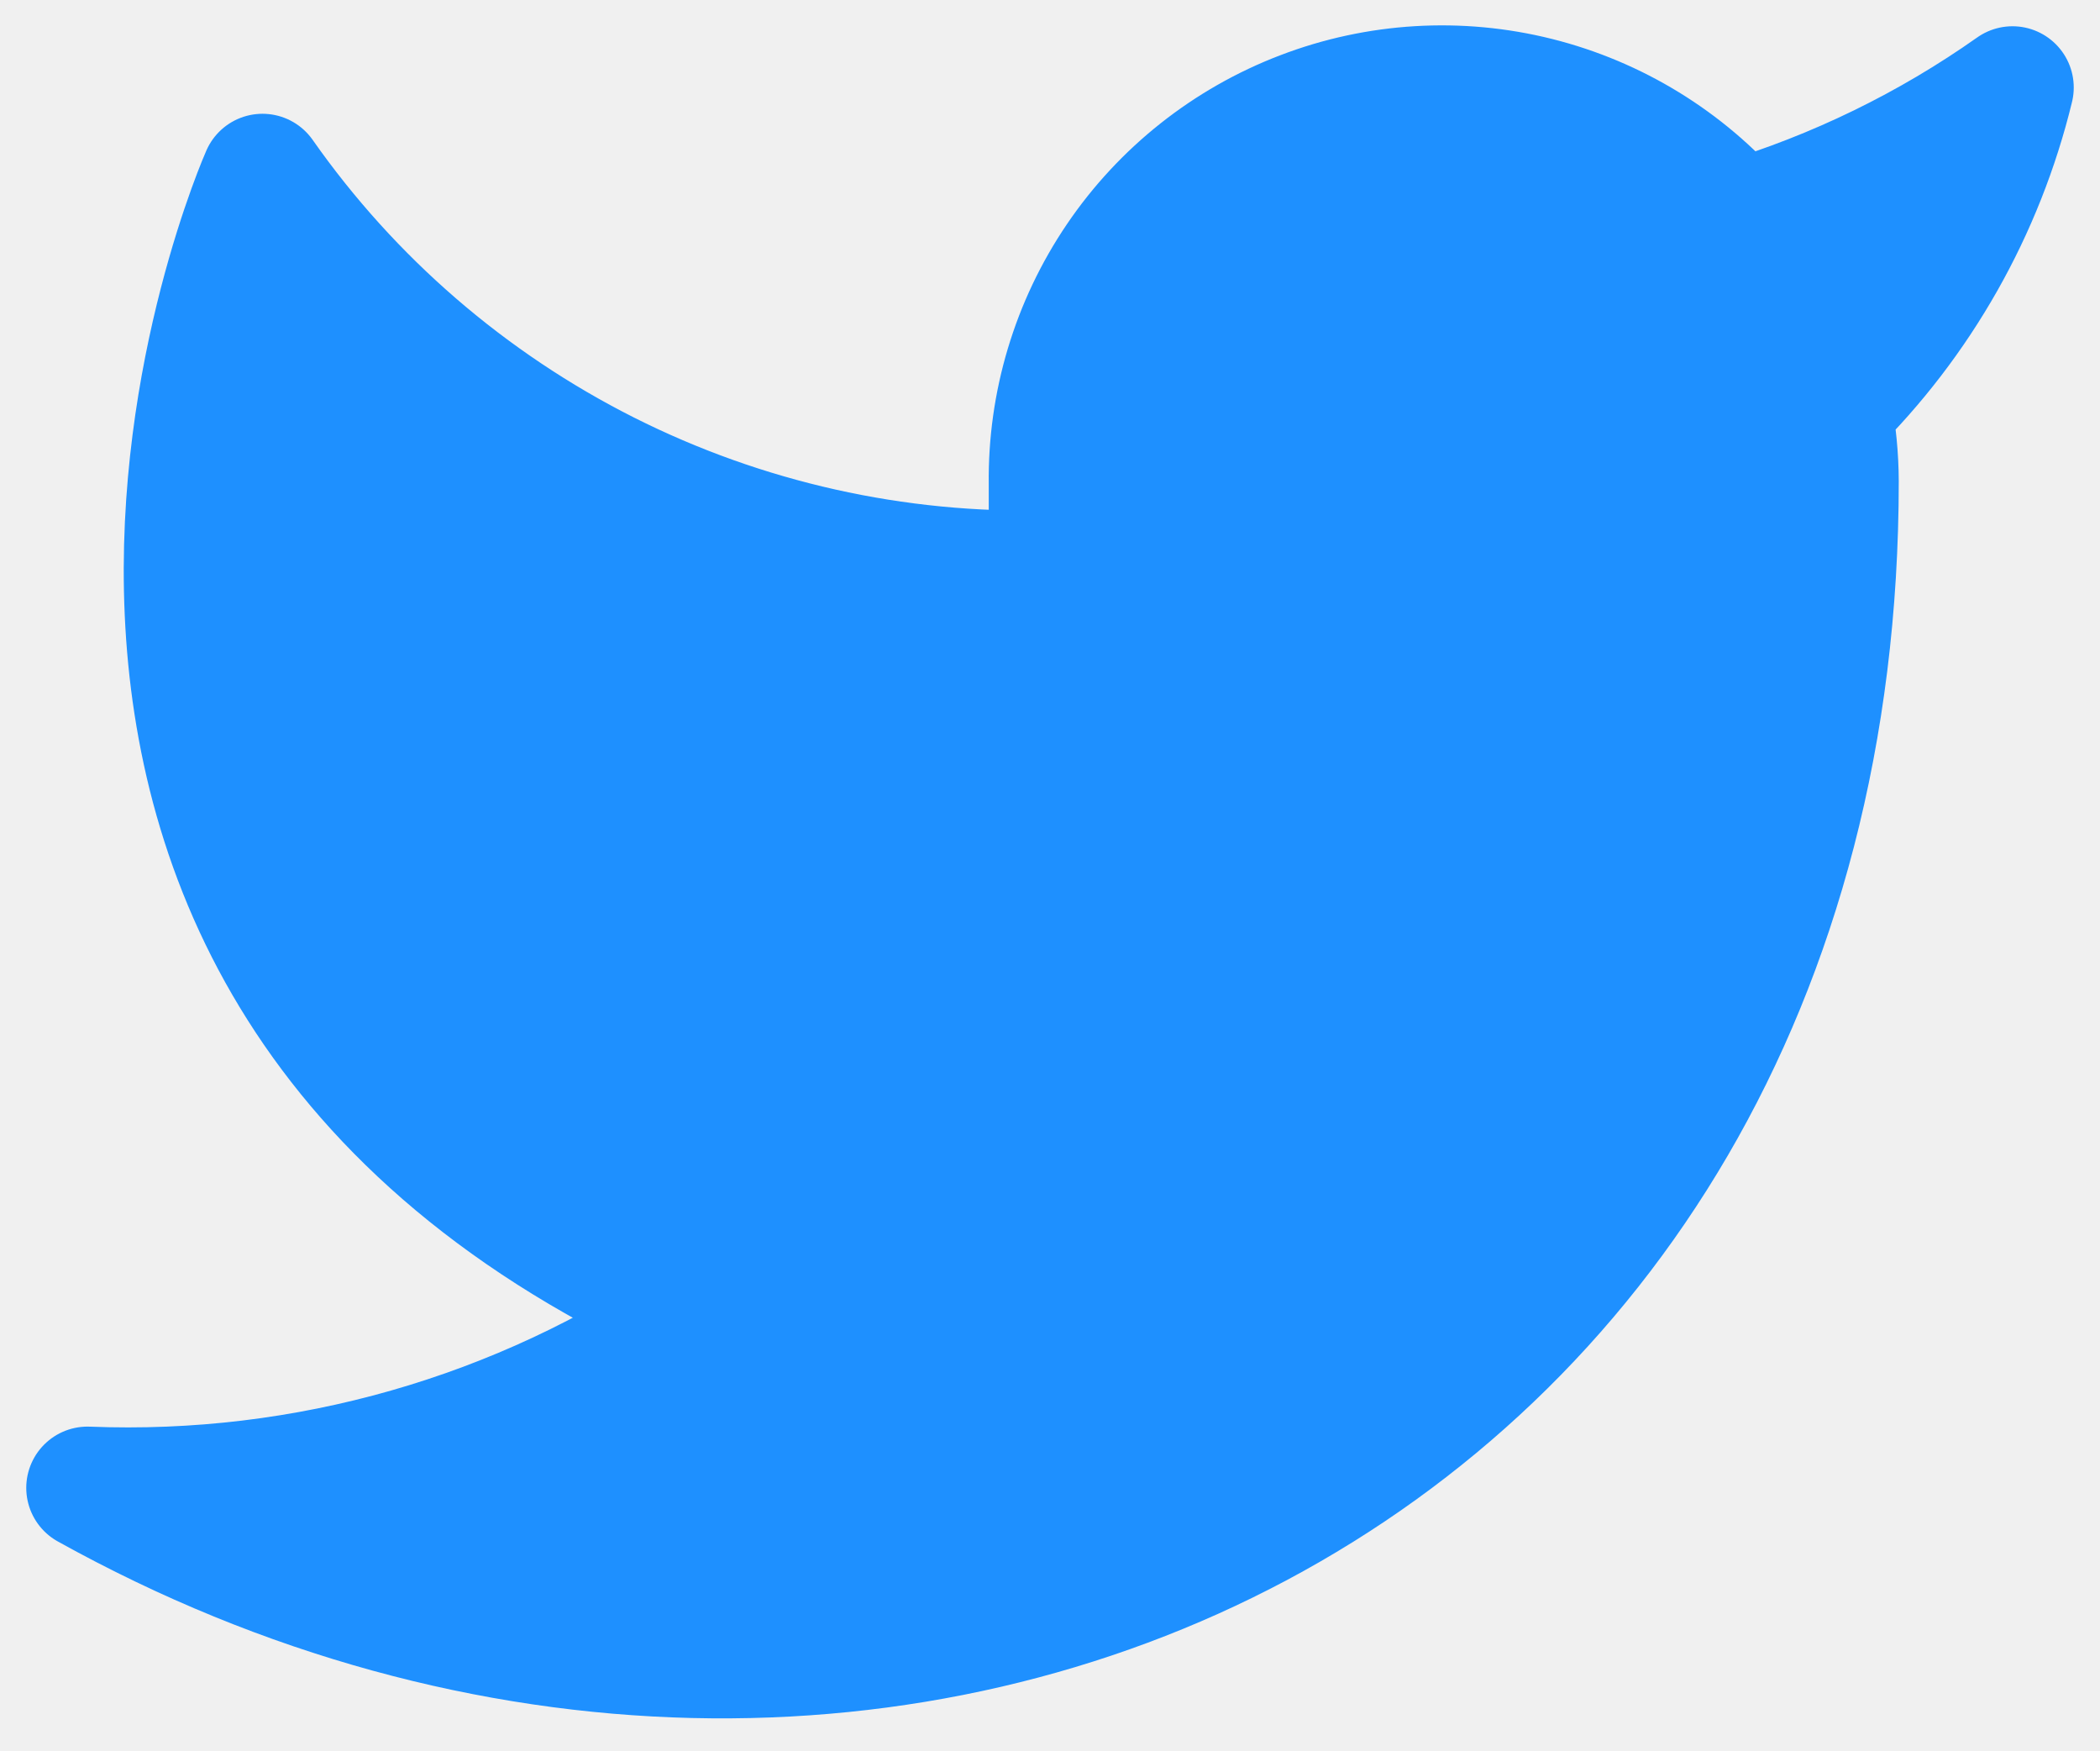
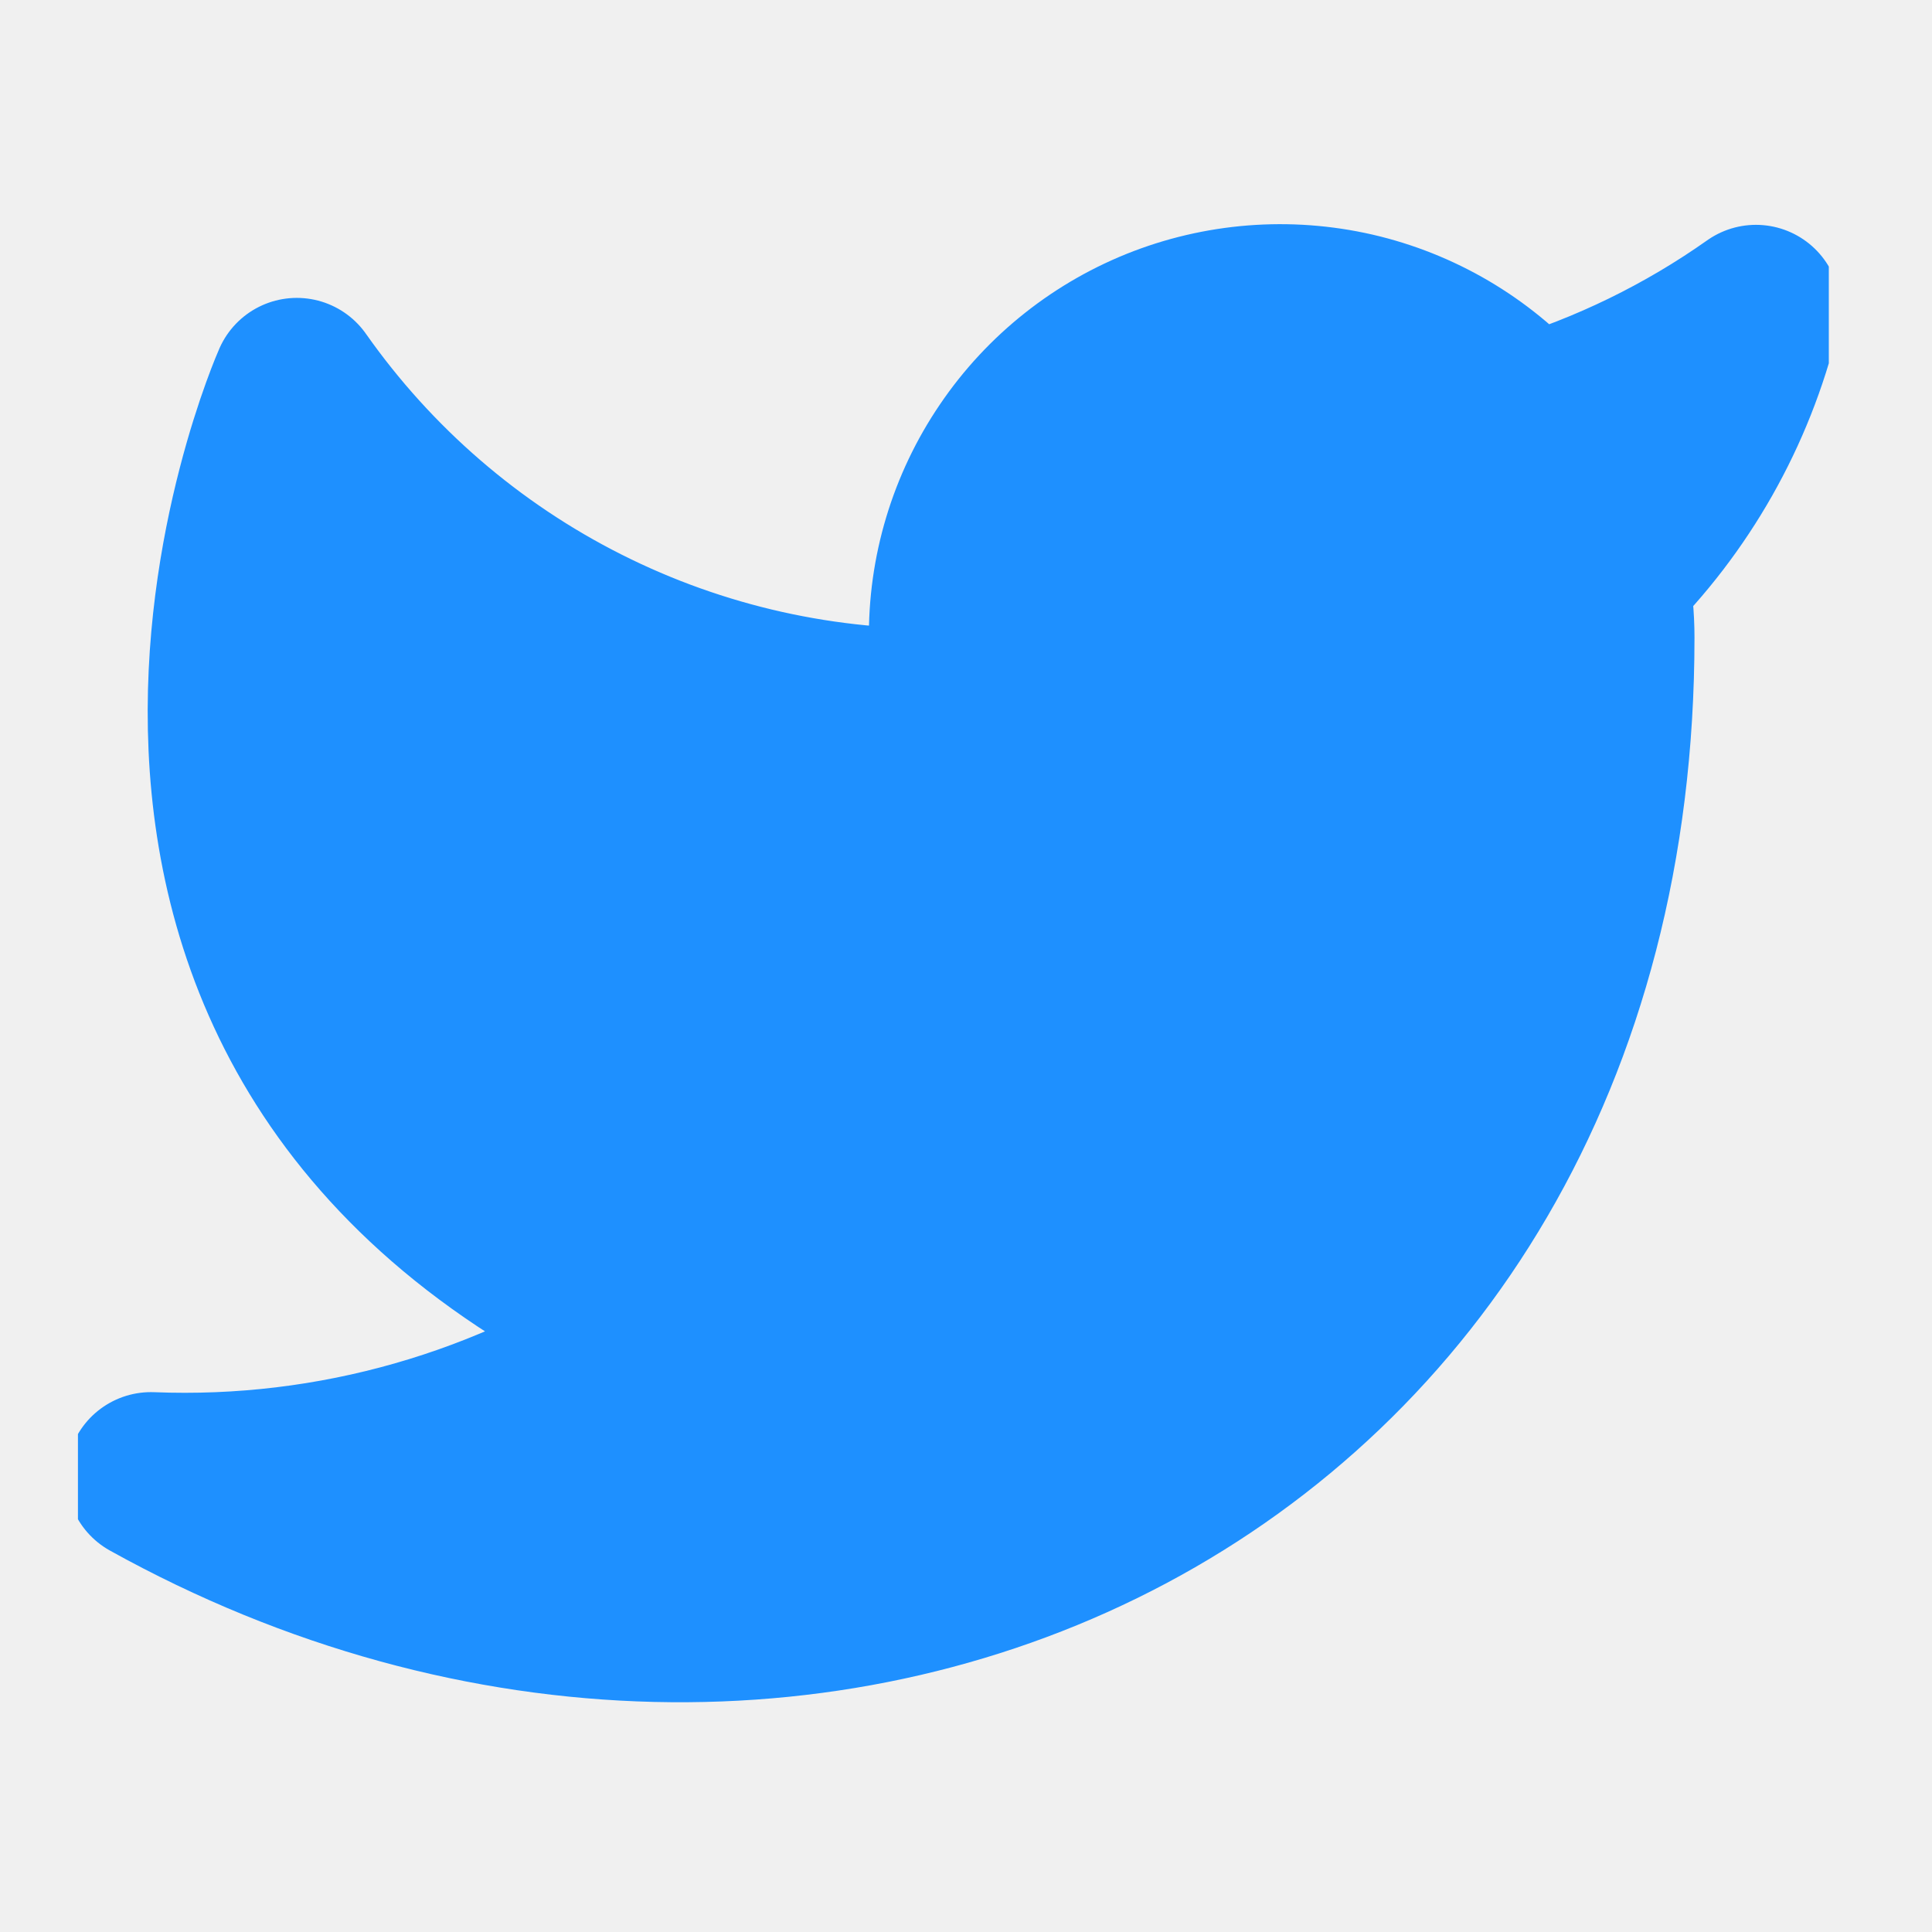
- <svg xmlns="http://www.w3.org/2000/svg" width="24" height="20" viewBox="0 0 24 20" fill="none">
-   <path d="M23 1C22.042 1.676 20.982 2.192 19.86 2.53C19.258 1.838 18.457 1.347 17.567 1.124C16.677 0.901 15.739 0.957 14.882 1.285C14.025 1.612 13.288 2.195 12.773 2.954C12.258 3.713 11.988 4.613 12 5.53V6.53C10.243 6.576 8.501 6.186 6.931 5.396C5.361 4.605 4.01 3.439 3 2C3 2 -1 11 8 15C5.941 16.398 3.487 17.099 1 17C10 22 21 17 21 5.5C20.999 5.222 20.972 4.944 20.92 4.67C21.941 3.664 22.661 2.393 23 1Z" fill="#1E90FF" stroke="#1E90FF" stroke-width="1.4" stroke-linecap="round" stroke-linejoin="round" />
+ <svg xmlns="http://www.w3.org/2000/svg" width="16" height="16" viewBox="0 0 16 16" fill="none">
+   <g clip-path="url(#clip0_691_19657)">
+     <path d="M14.542 2.562C13.963 2.971 13.322 3.283 12.645 3.487C12.281 3.068 11.797 2.772 11.259 2.637C10.721 2.503 10.155 2.537 9.637 2.734C9.119 2.932 8.674 3.284 8.363 3.743C8.051 4.202 7.888 4.745 7.896 5.299V5.904C6.834 5.931 5.782 5.696 4.833 5.218C3.885 4.741 3.069 4.036 2.458 3.167C2.458 3.167 0.042 8.604 5.479 11.021C4.235 11.865 2.753 12.289 1.25 12.229C6.688 15.25 13.333 12.229 13.333 5.281C13.333 5.113 13.317 4.945 13.285 4.78C13.902 4.172 14.337 3.404 14.542 2.562Z" fill="#1E90FF" stroke="#1E90FF" stroke-width="1.4" stroke-linecap="round" stroke-linejoin="round" />
+   </g>
+   <defs>
+     <clipPath id="clip0_691_19657">
+       <rect width="14.5" height="14.5" fill="white" transform="translate(0.645508 0.75)" />
+     </clipPath>
+   </defs>
</svg>
